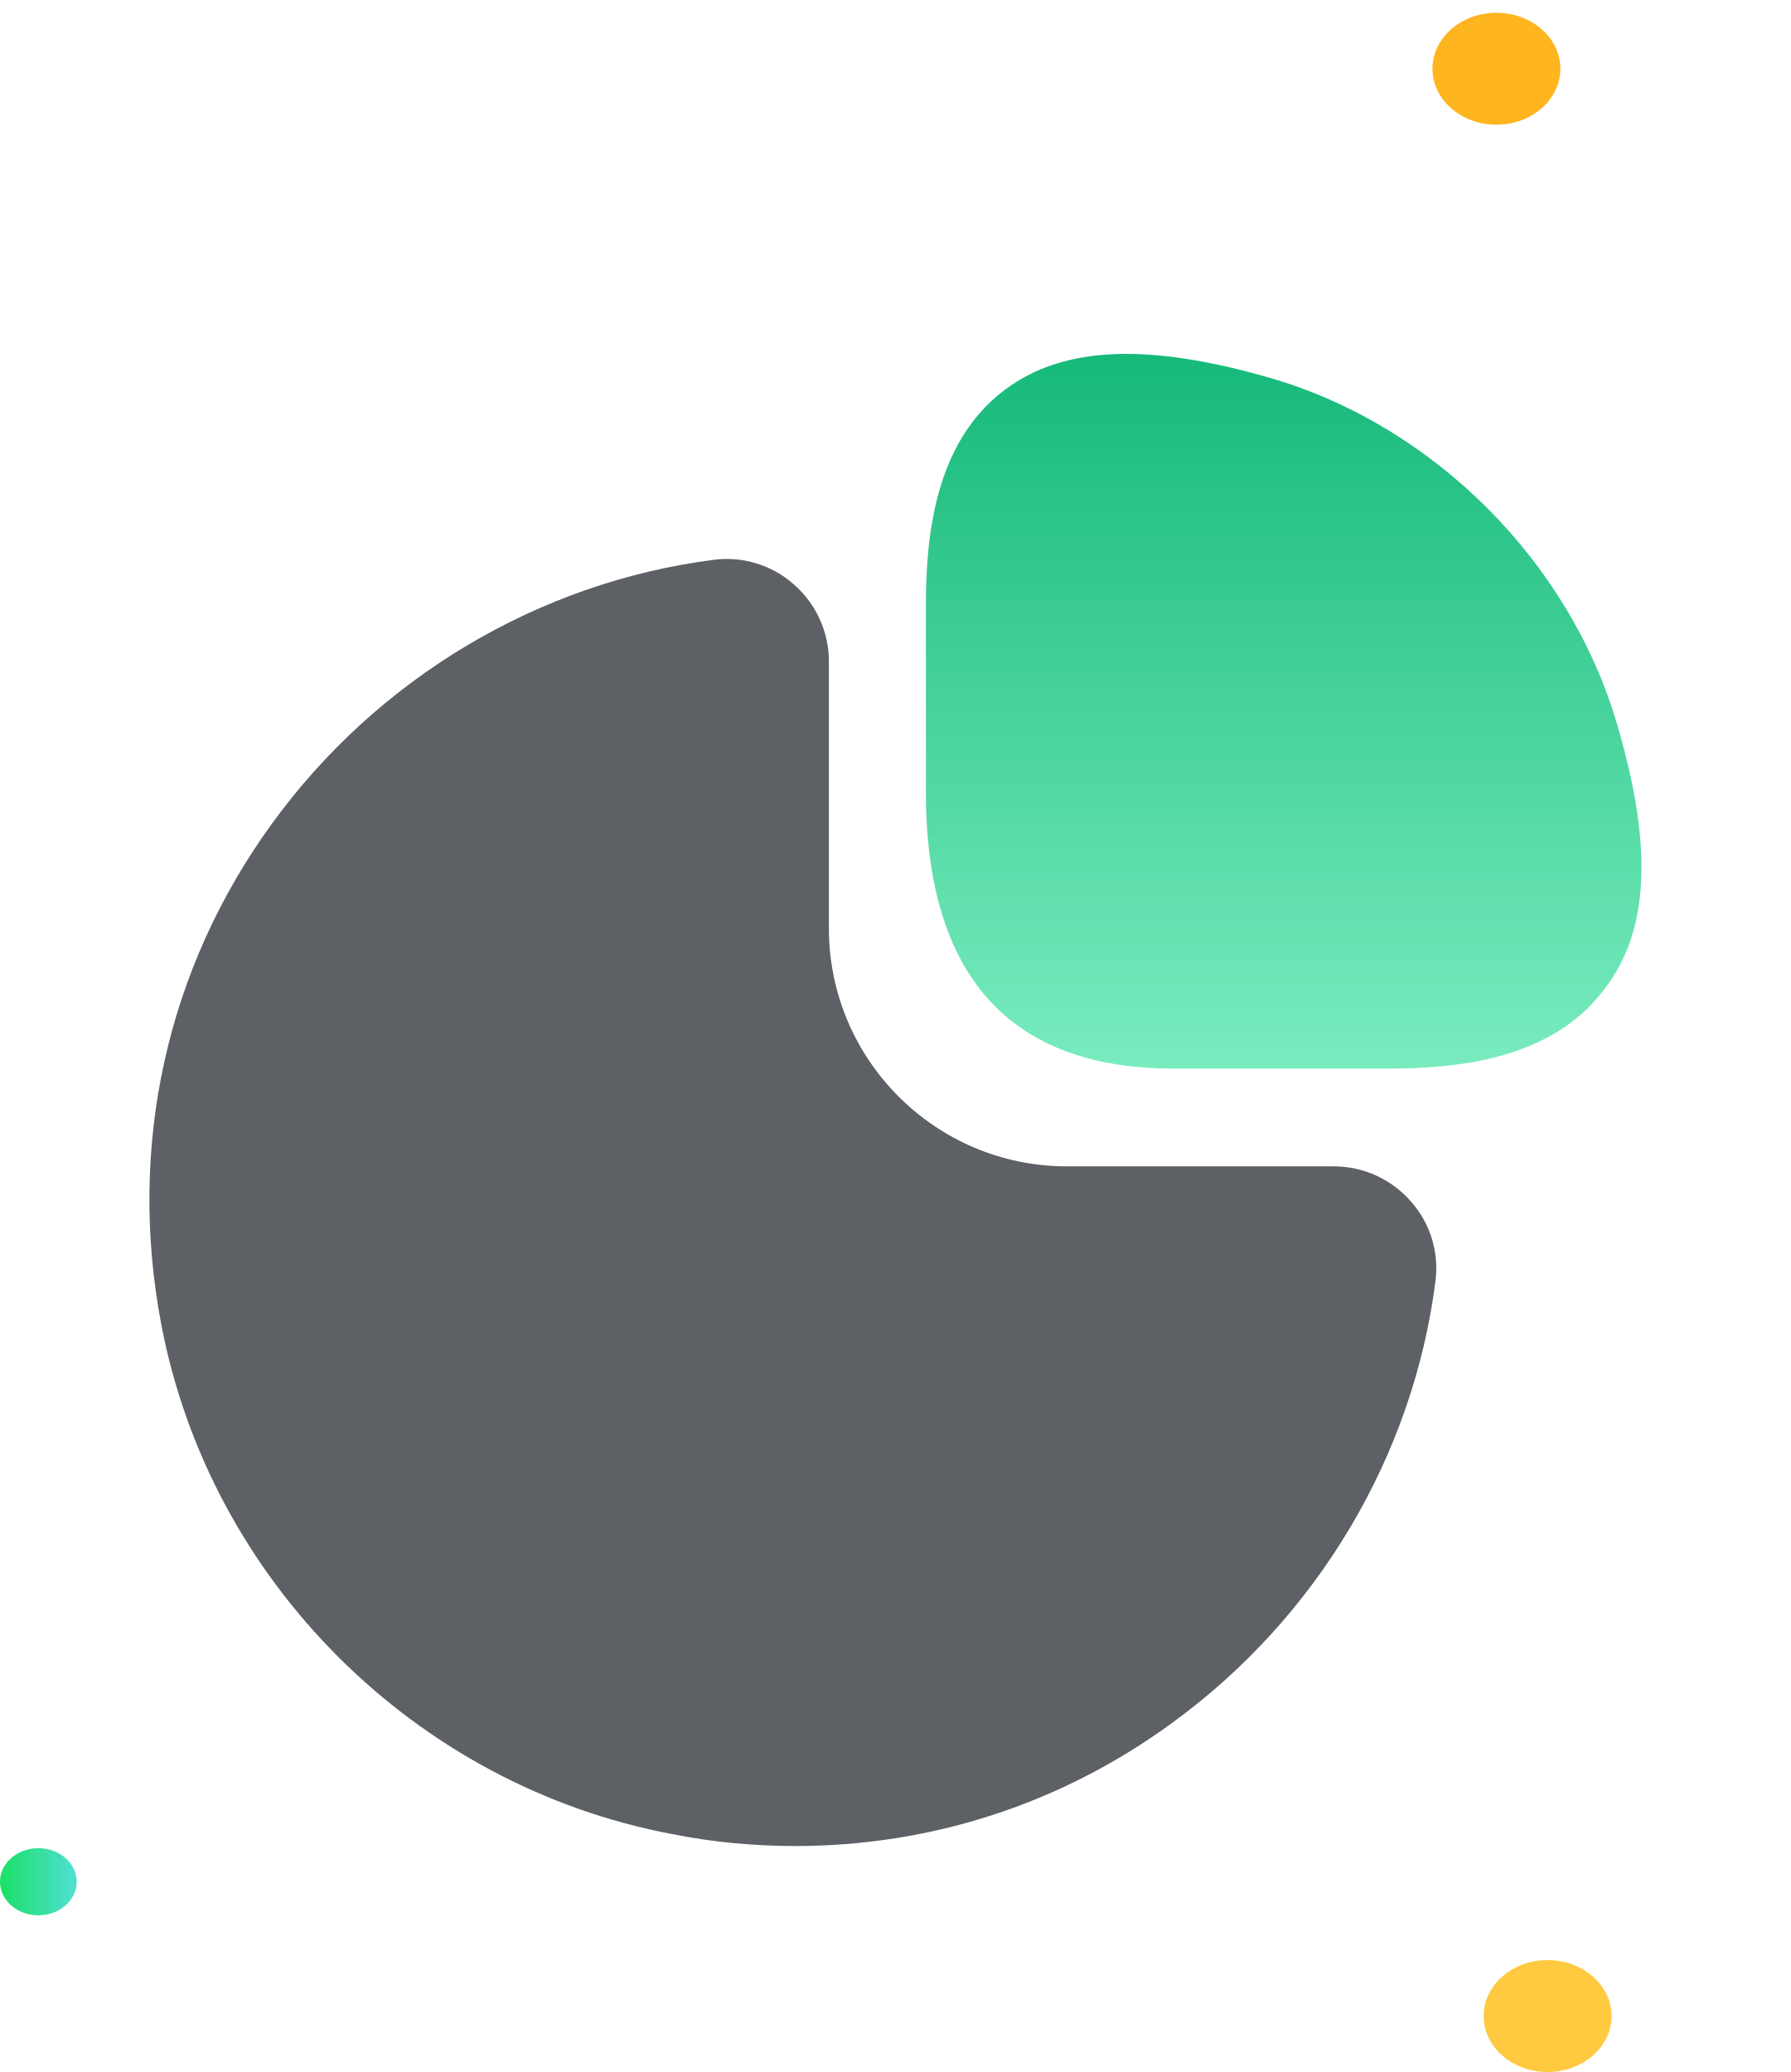
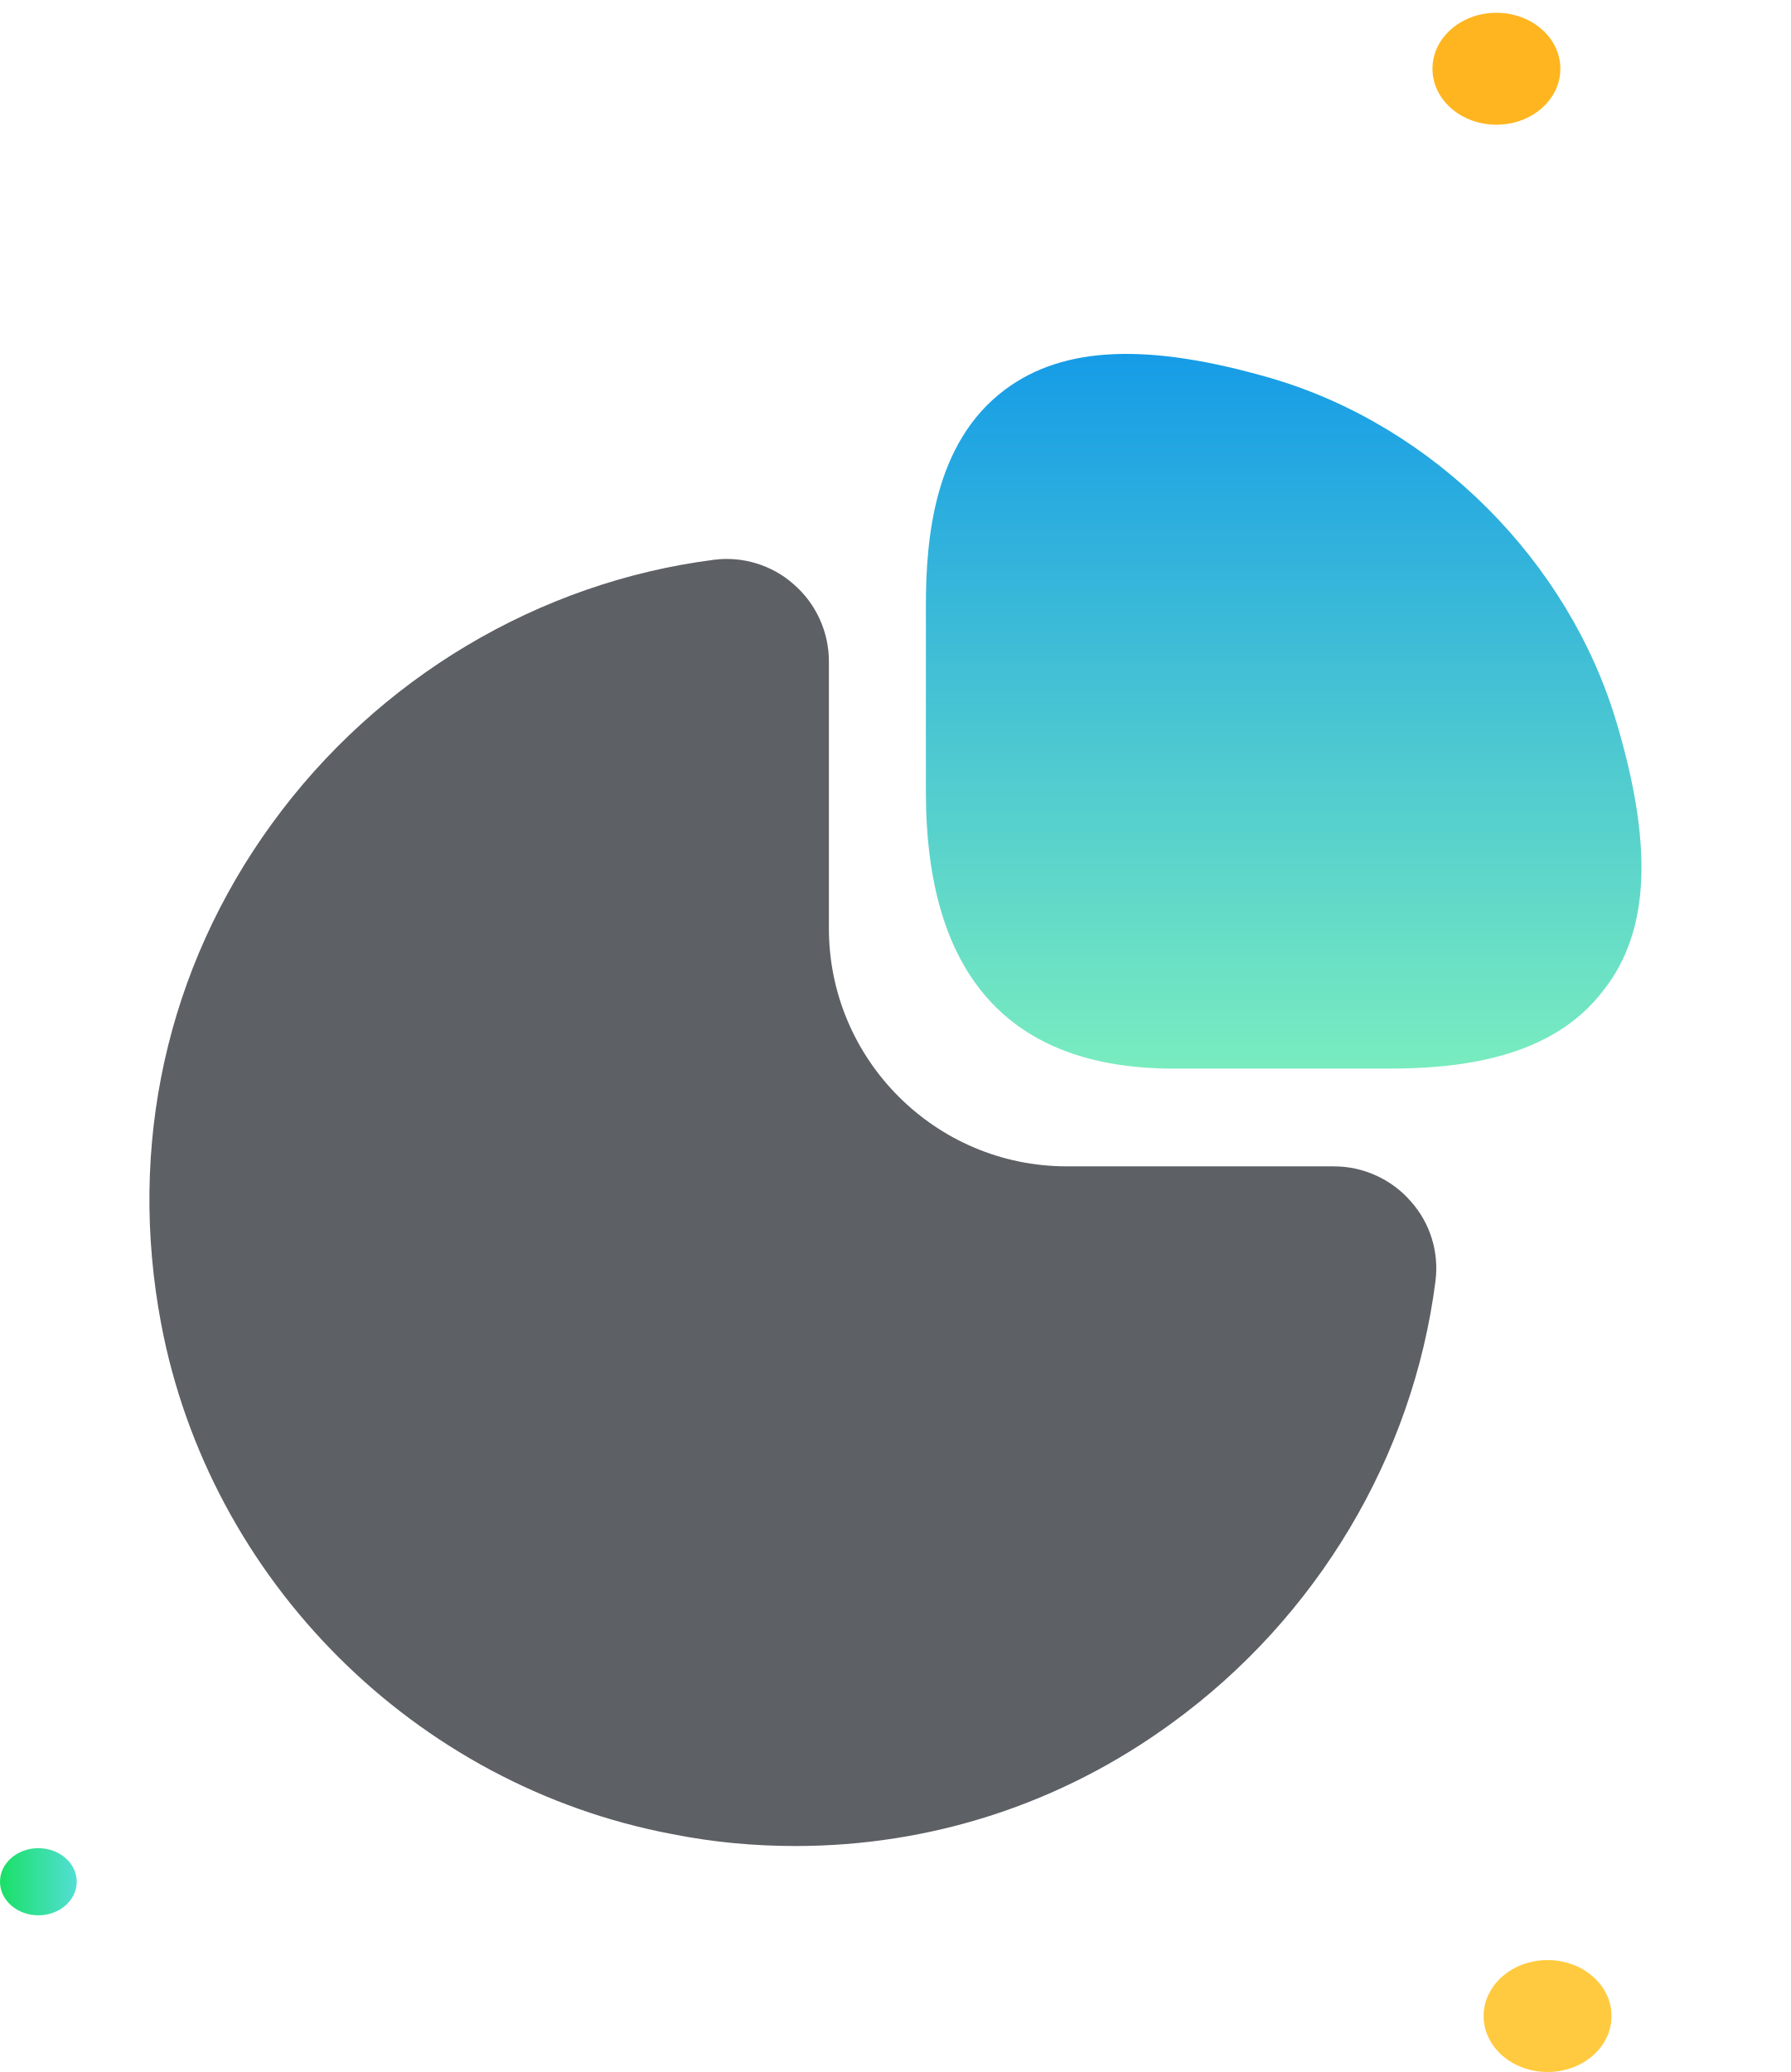
<svg xmlns="http://www.w3.org/2000/svg" width="70" height="81" viewBox="0 0 70 81" fill="none">
  <path d="M63.204 28.271C61.337 21.942 56.058 16.662 49.729 14.796C44.917 13.396 41.592 13.512 39.288 15.233C36.517 17.304 36.196 21.037 36.196 23.692V30.954C36.196 38.129 39.462 41.775 45.879 41.775H54.25C56.875 41.775 60.638 41.454 62.708 38.683C64.487 36.408 64.633 33.083 63.204 28.271Z" fill="url(#paint0_linear_3779_12903)" />
  <path d="M55.154 46.966C54.396 46.091 53.288 45.596 52.15 45.596H41.708C36.575 45.596 32.404 41.425 32.404 36.291V25.85C32.404 24.712 31.908 23.604 31.033 22.846C30.188 22.087 29.021 21.737 27.913 21.883C21.058 22.758 14.758 26.52 10.646 32.179C6.504 37.866 4.988 44.808 6.3 51.75C8.196 61.783 16.217 69.804 26.279 71.7C27.883 72.02 29.488 72.166 31.092 72.166C36.371 72.166 41.475 70.533 45.821 67.354C51.479 63.241 55.242 56.941 56.117 50.087C56.263 48.95 55.913 47.812 55.154 46.966Z" fill="#5D6064" />
  <path d="M60.5 76.625C59.119 76.625 58 77.604 58 78.812C58 80.021 59.119 81 60.5 81C61.881 81 63 80.021 63 78.812C63 77.604 61.881 76.625 60.5 76.625Z" fill="#FFCA3F" />
  <path d="M1.5 72.25C0.672 72.25 2.34375e-07 72.838 1.50987e-07 73.562C6.75992e-08 74.287 0.672 74.875 1.5 74.875C2.328 74.875 3 74.287 3 73.562C3 72.838 2.328 72.25 1.5 72.25Z" fill="url(#paint1_linear_3779_12903)" />
  <path d="M58.5 0.5C57.119 0.5 56 1.479 56 2.688C56 3.896 57.119 4.875 58.5 4.875C59.881 4.875 61 3.896 61 2.688C61 1.479 59.881 0.5 58.5 0.5Z" fill="#FFB51F" />
  <defs>
    <linearGradient id="paint0_linear_3779_12903" x1="50.184" y1="13.835" x2="50.184" y2="41.775" gradientUnits="userSpaceOnUse">
-       <stop stop-color="#16B979" />
+       <stop stop-color="#169CE7" />
      <stop offset="1" stop-color="#79ECBF" />
    </linearGradient>
    <linearGradient id="paint1_linear_3779_12903" x1="2.988" y1="73.549" x2="0.078" y2="73.549" gradientUnits="userSpaceOnUse">
      <stop stop-color="#51DFD4" />
      <stop offset="1" stop-color="#1BE068" />
    </linearGradient>
  </defs>
</svg>
